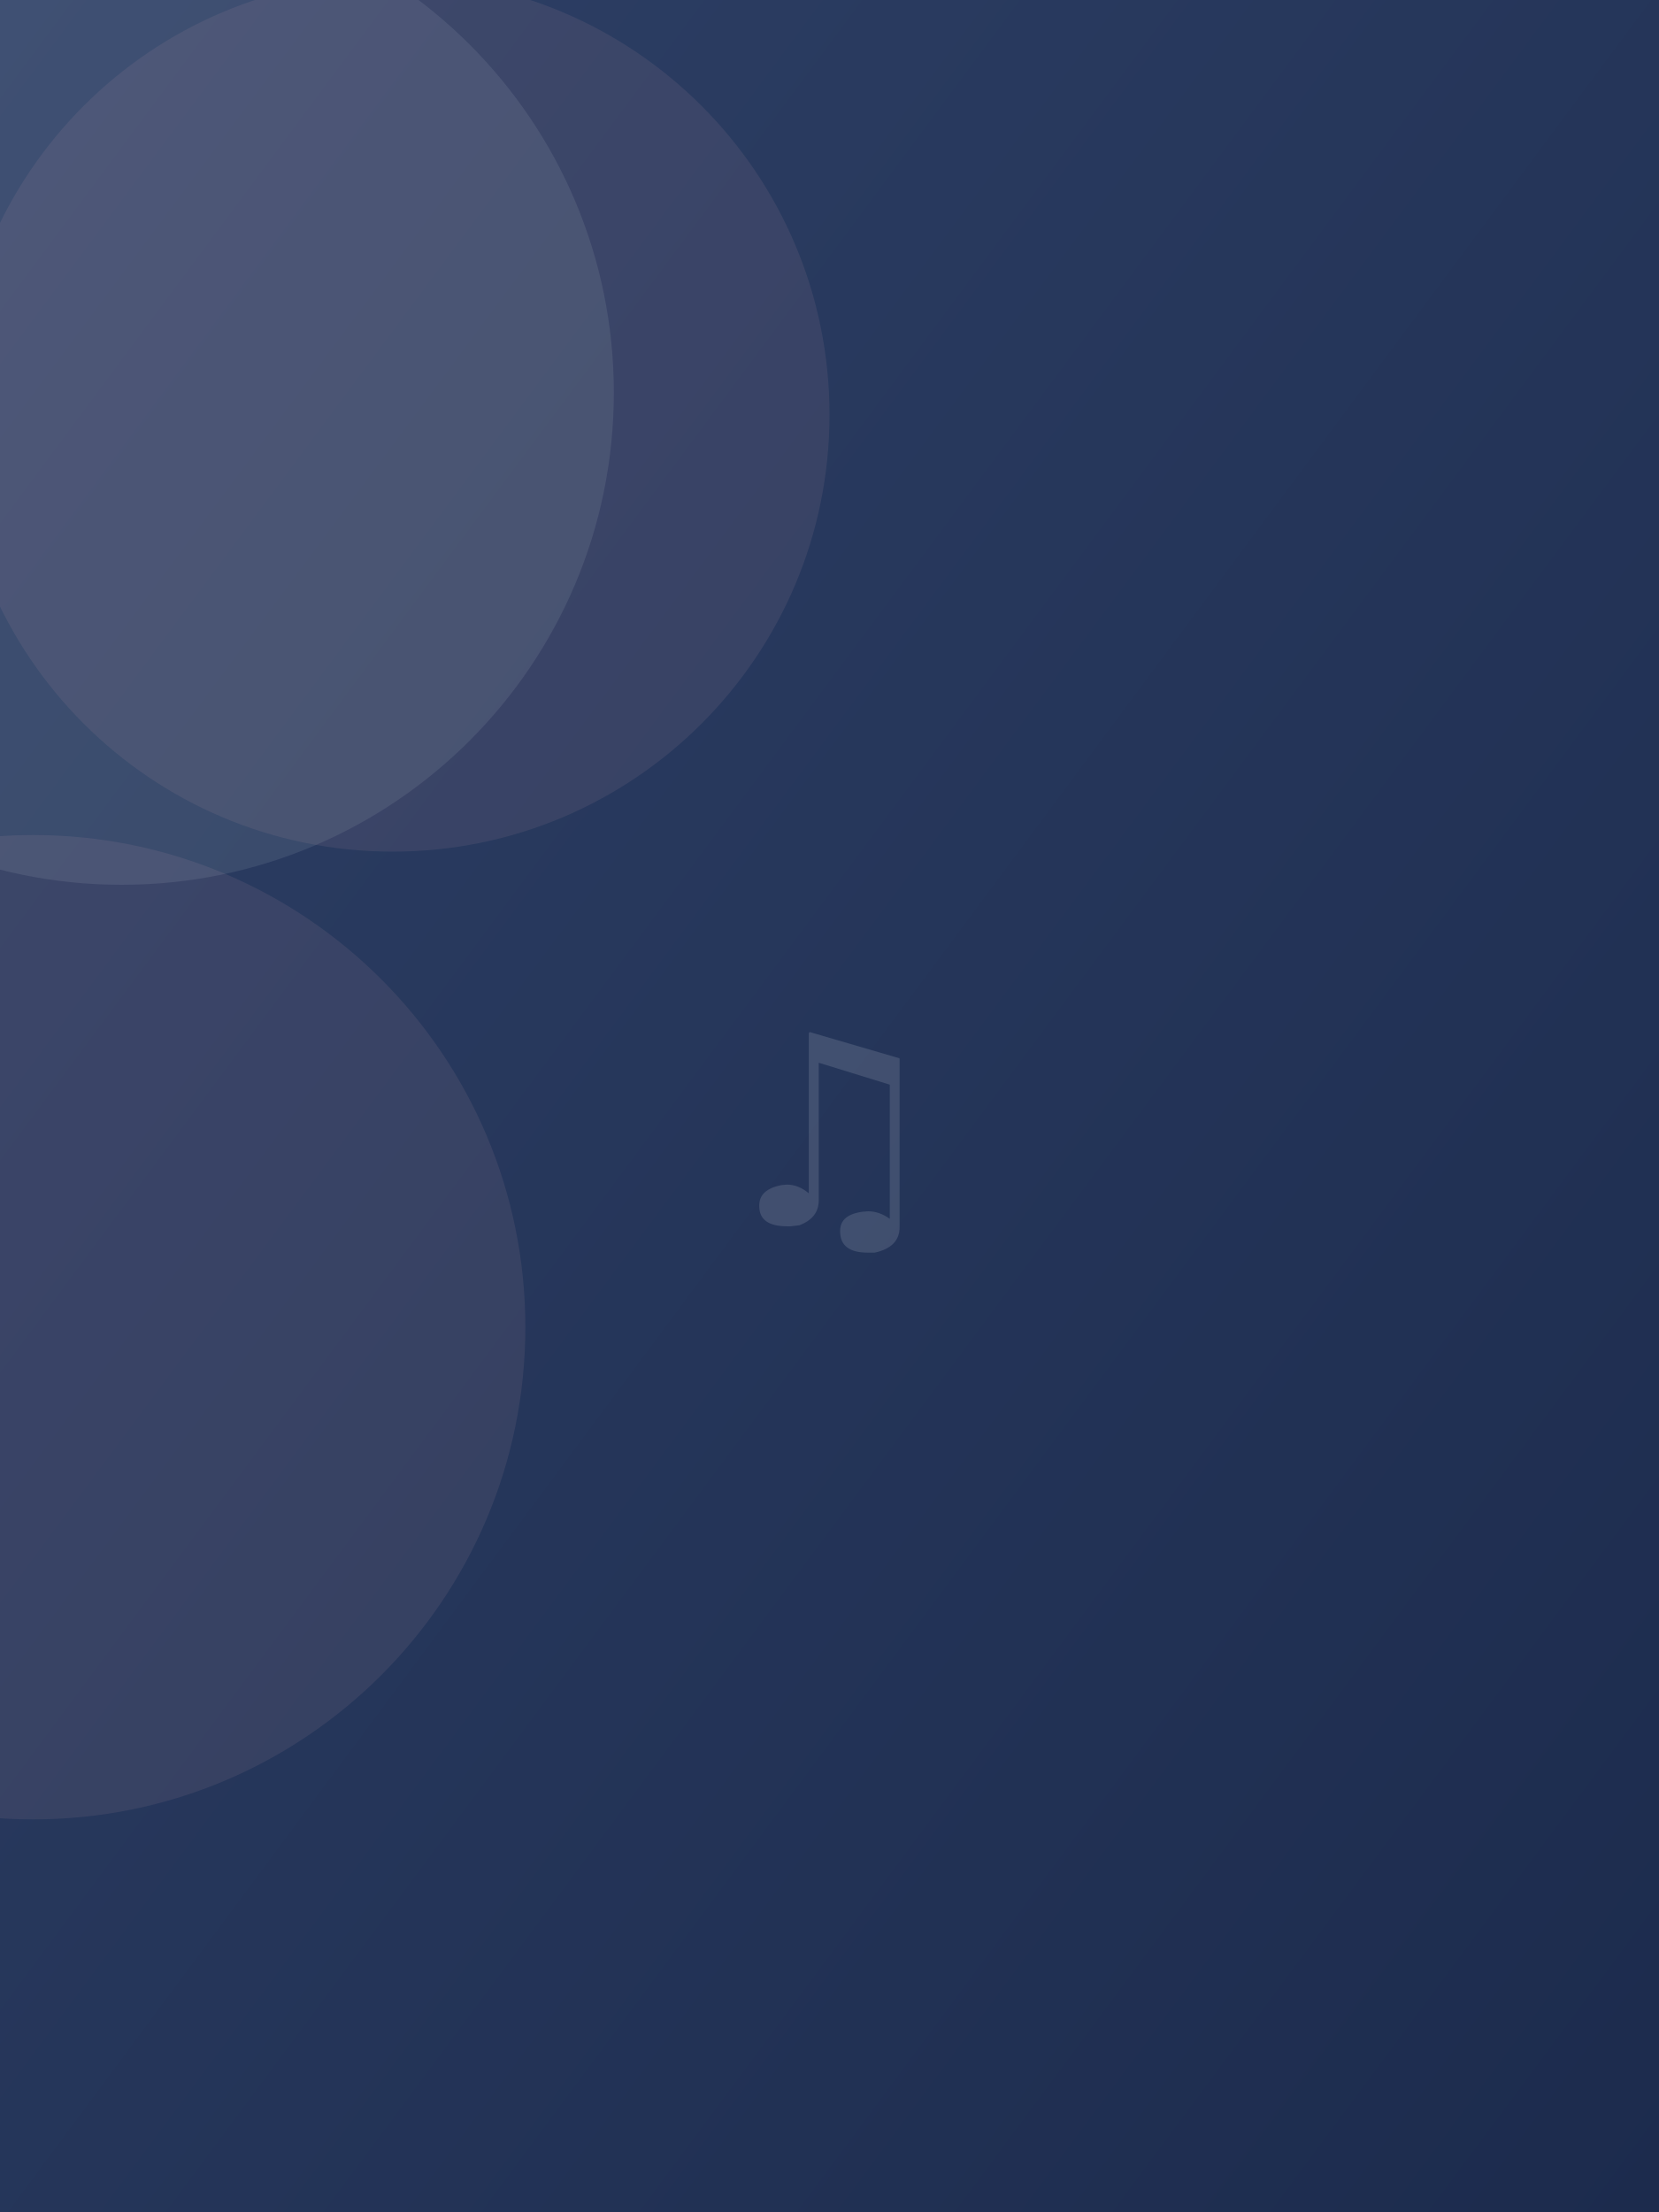
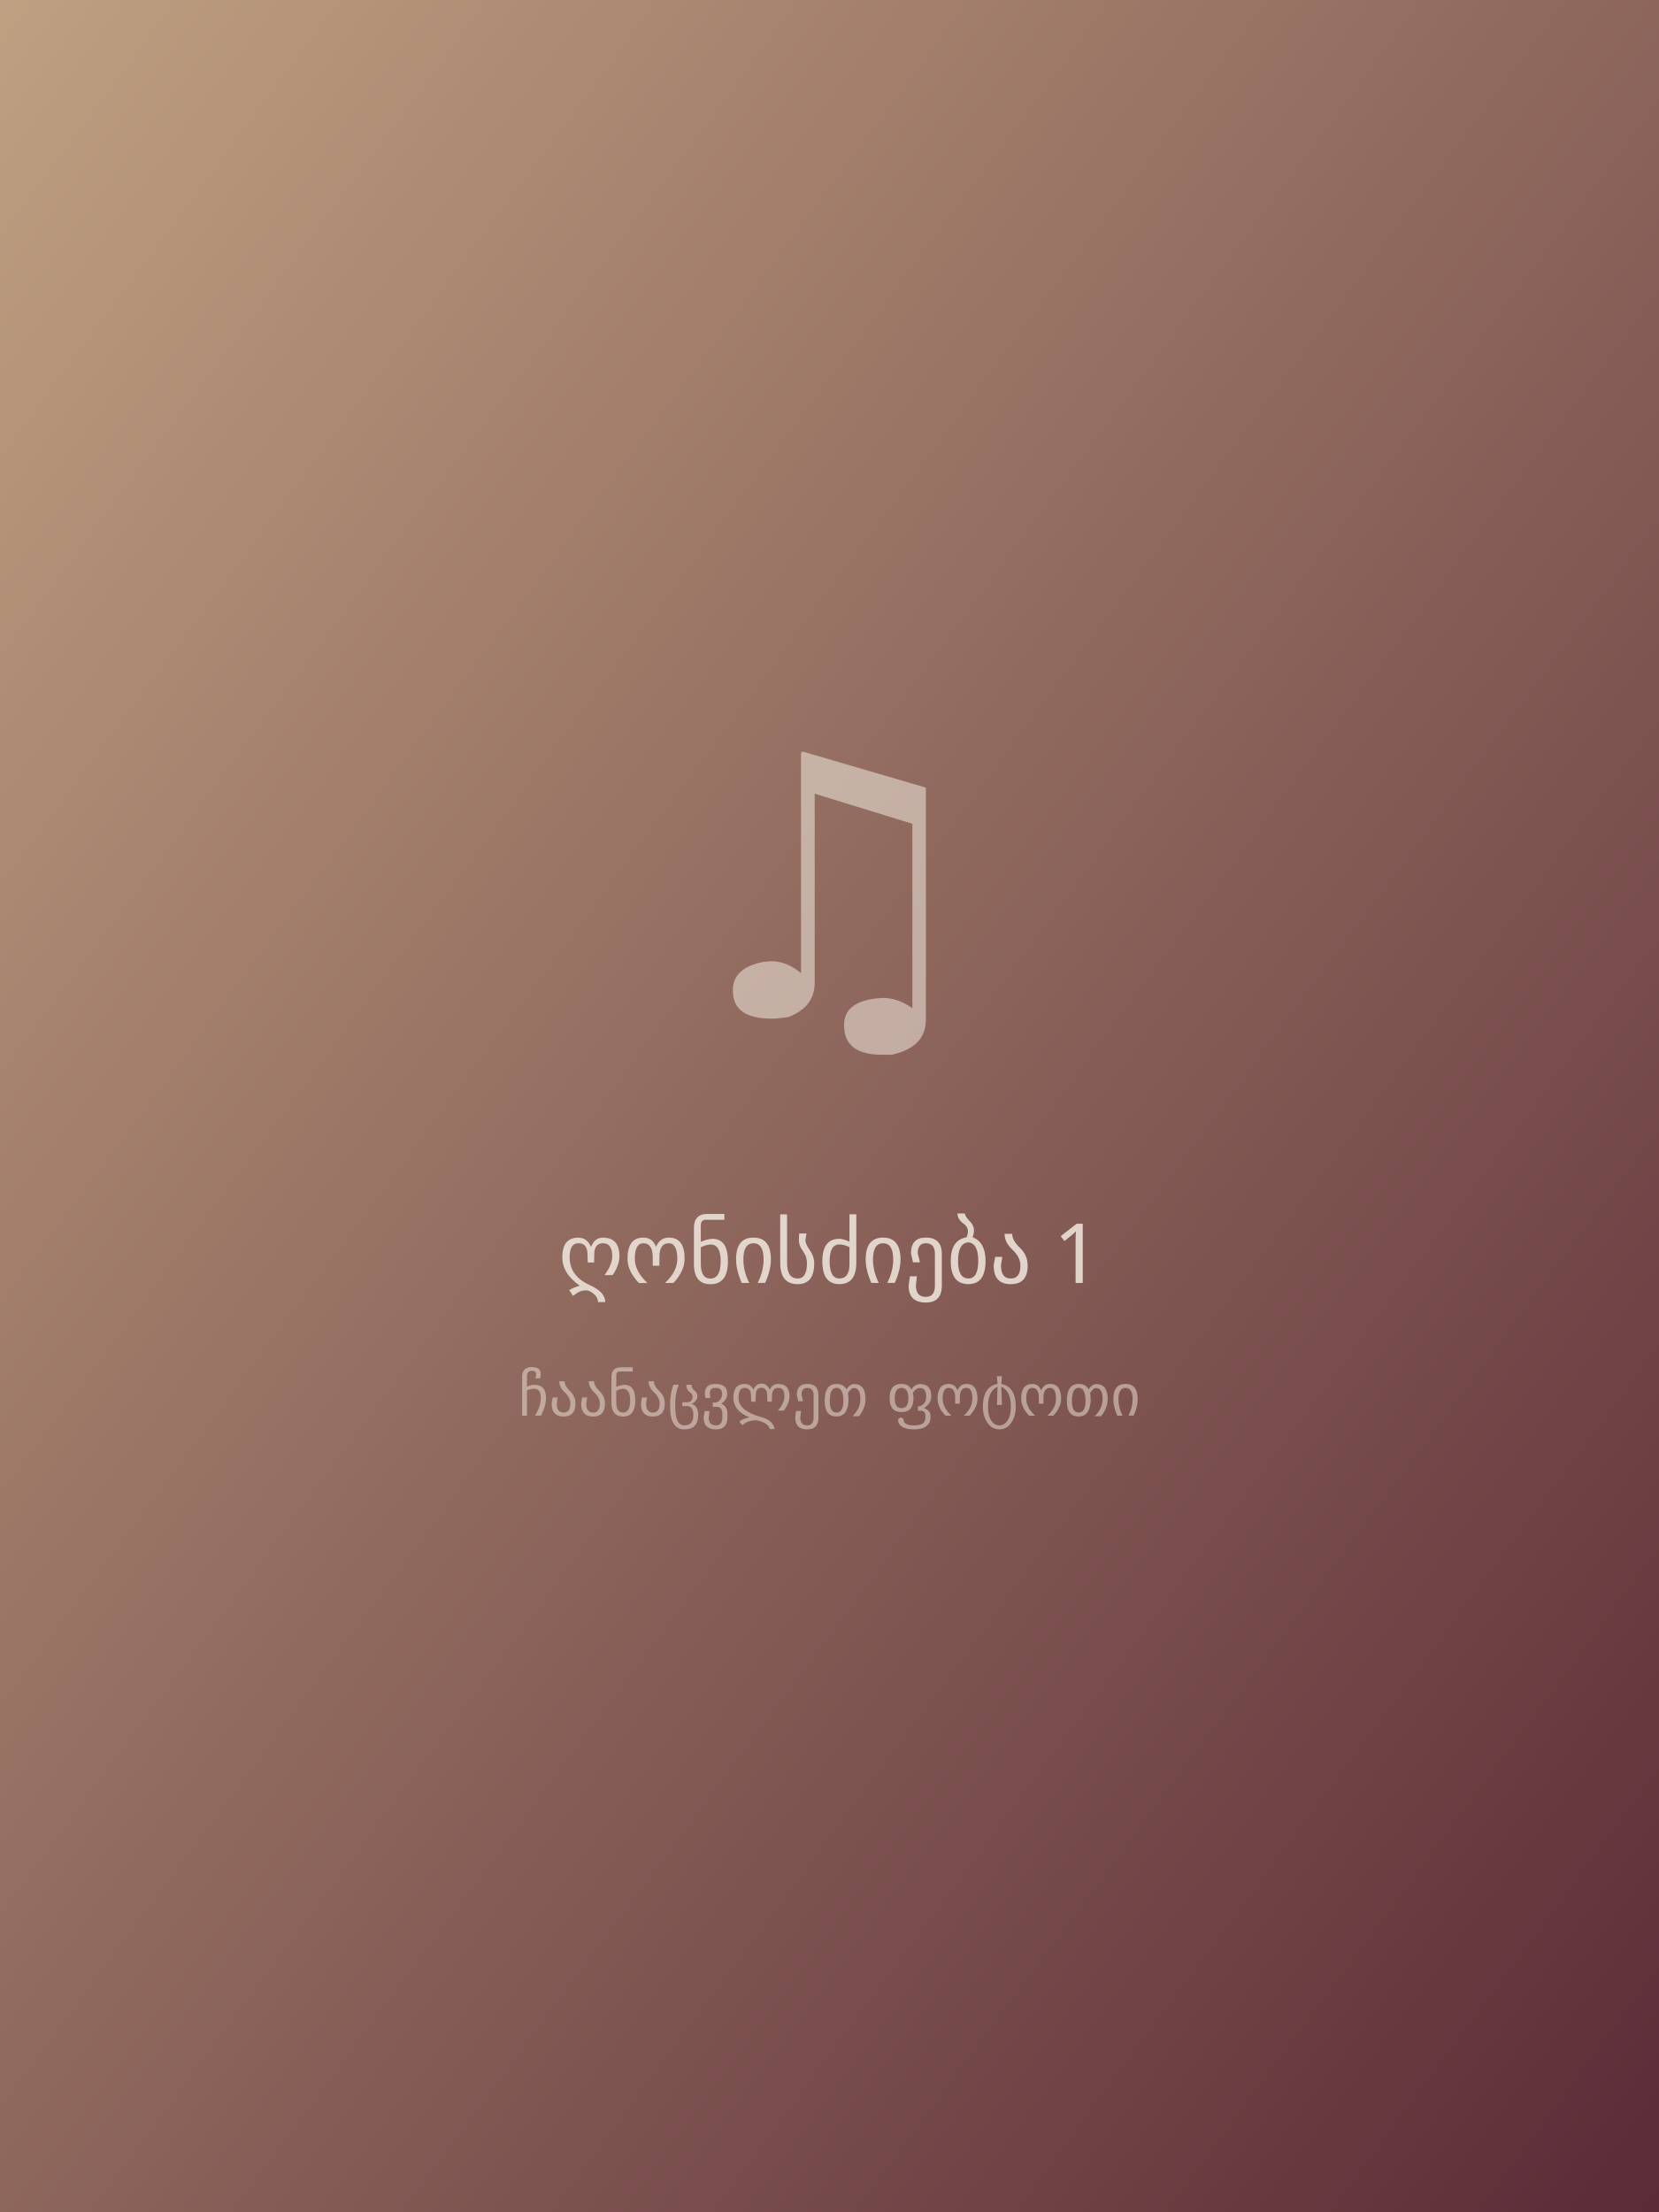
<svg xmlns="http://www.w3.org/2000/svg" width="600" height="800" viewBox="0 0 600 800">
  <defs>
    <linearGradient id="g" x1="0" y1="0" x2="1" y2="1">
-       <stop offset="0" stop-color="#2E4066" />
-       <stop offset="1" stop-color="#1C2B4D" />
+       <stop offset="0" stop-color="#BFA081" />
+       <stop offset="1" stop-color="#5B2B36" />
    </linearGradient>
  </defs>
  <rect width="600" height="800" fill="url(#g)" />
-   <circle cx="12" cy="480" r="178" fill="#D9A5AE" opacity="0.10" />
-   <circle cx="44" cy="142" r="178" fill="#EDF1F7" opacity="0.09" />
-   <circle cx="142" cy="150" r="158" fill="#D9A5AE" opacity="0.10" />
-   <text x="50%" y="52%" text-anchor="middle" dominant-baseline="middle" font-family="Georgia,serif" font-size="96" fill="#EDF1F7" opacity="0.14">♫</text>
+   <text x="50%" y="46%" text-anchor="middle" font-family="Georgia,serif" font-size="132" fill="#F1E9DF" opacity="0.55">♫</text>
+   <text x="50%" y="58%" text-anchor="middle" font-family="sans-serif" font-size="30" fill="#F1E9DF" opacity="0.85">ღონისძიება 1</text>
+   <text x="50%" y="64%" text-anchor="middle" font-family="sans-serif" font-size="21" fill="#F1E9DF" opacity="0.5">ჩაანაცვლეთ ფოტოთი</text>
</svg>
